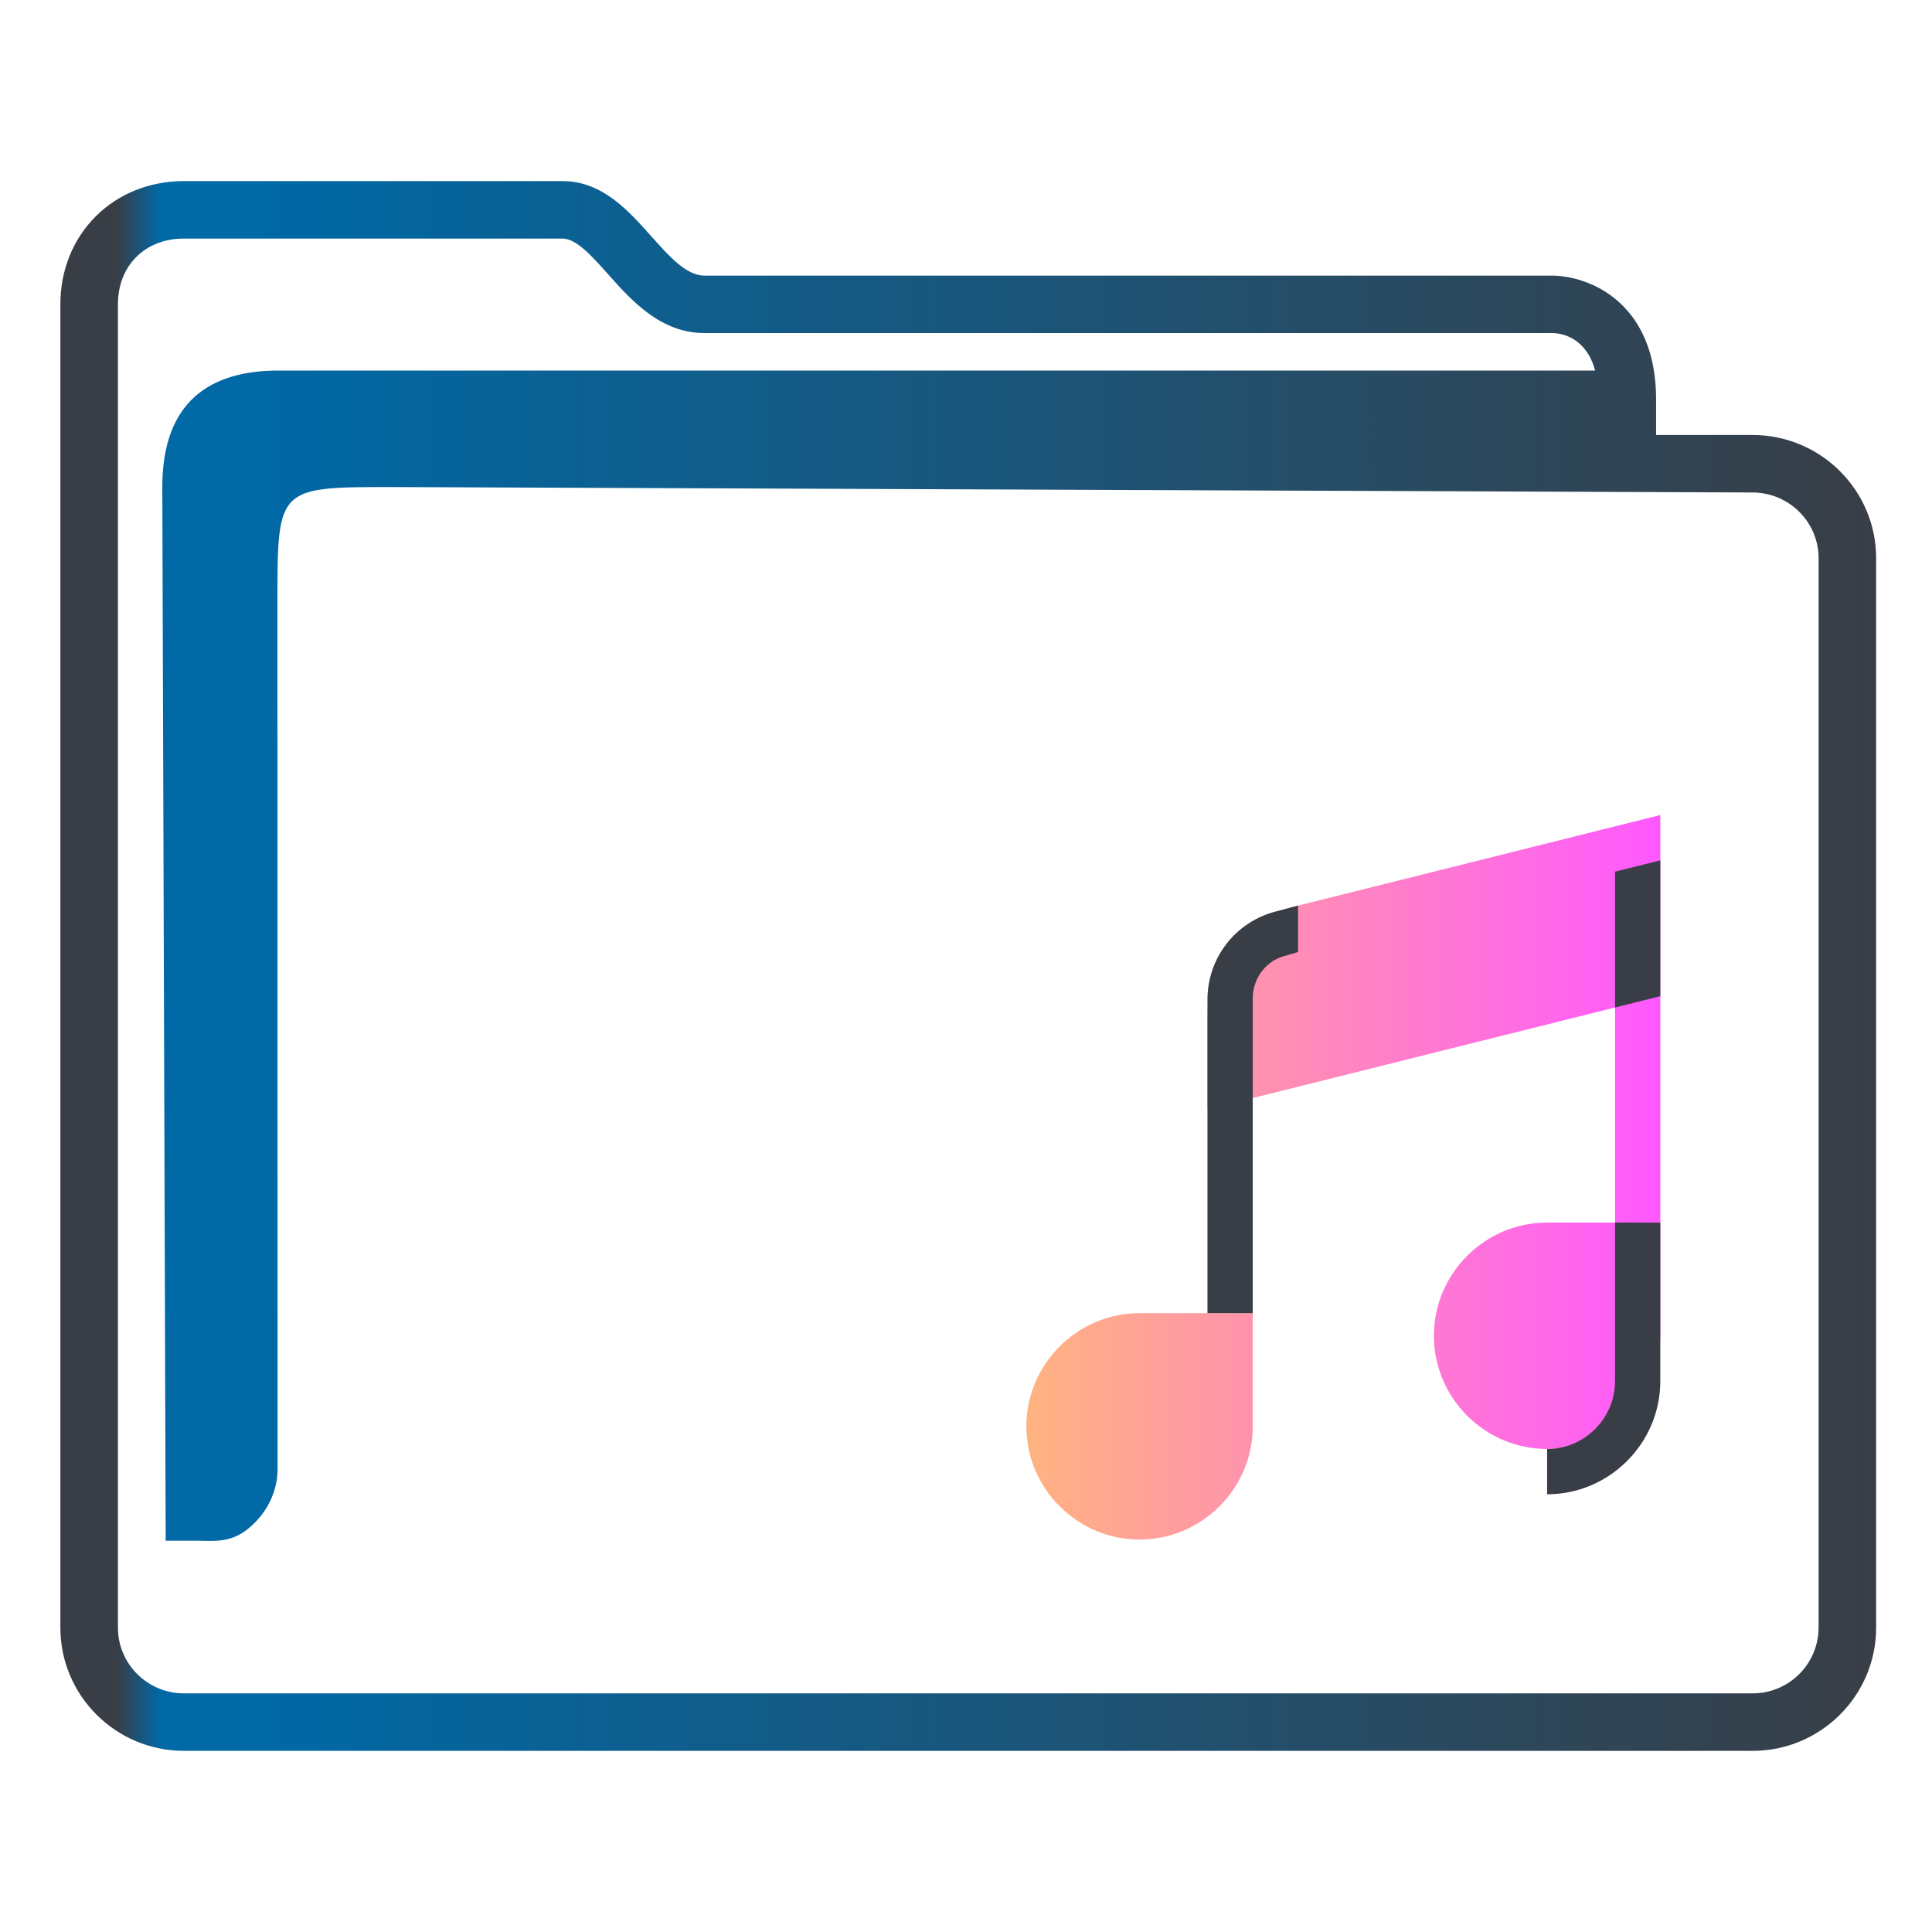
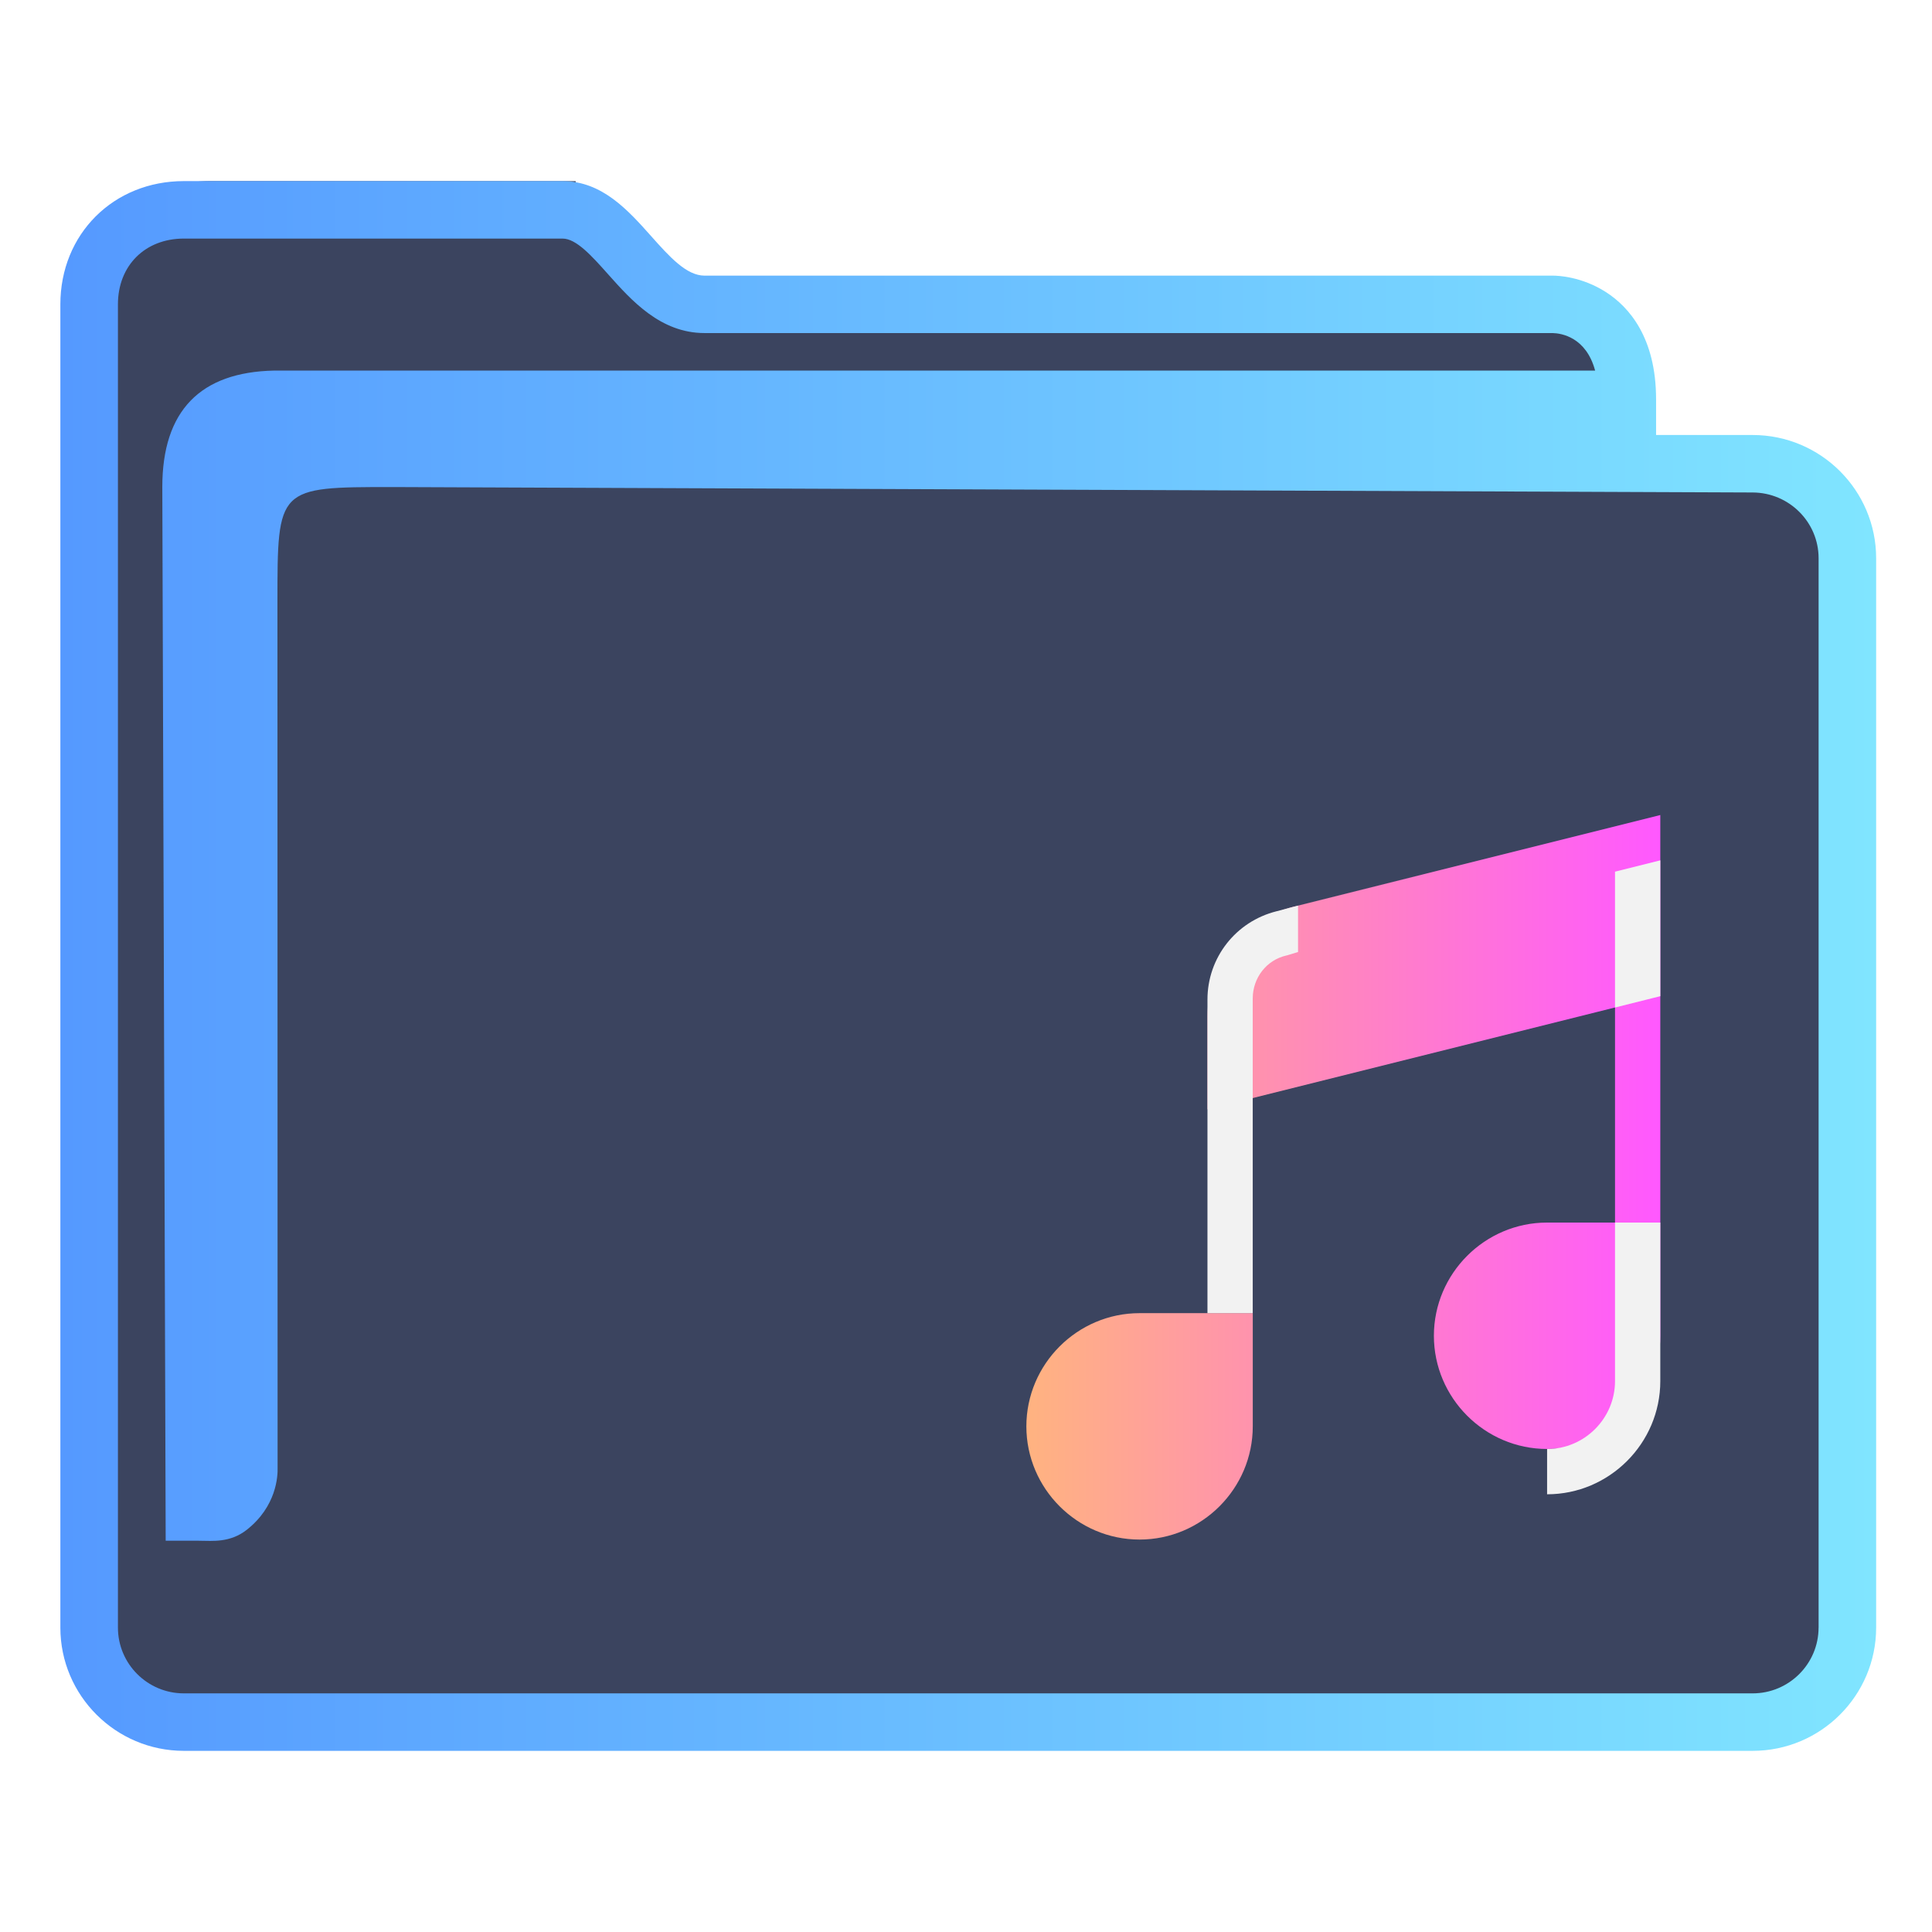
<svg xmlns="http://www.w3.org/2000/svg" xmlns:xlink="http://www.w3.org/1999/xlink" width="64" version="1.1" height="64" id="svg17">
  <defs id="defs5455">
    <linearGradient id="linearGradient1006">
      <stop style="stop-color:#ffb380;stop-opacity:1" offset="0" id="stop1002" />
      <stop style="stop-color:#ff58ff;stop-opacity:1" offset="1" id="stop1004" />
    </linearGradient>
    <linearGradient id="linearGradient934">
      <stop style="stop-color:#ffcc00;stop-opacity:1" offset="0" id="stop930" />
      <stop style="stop-color:#00ffff;stop-opacity:1" offset="1" id="stop932" />
    </linearGradient>
    <linearGradient xlink:href="#linearGradient934" id="linearGradient883" x1="7.7" y1="50" x2="92.3" y2="50" gradientUnits="userSpaceOnUse" />
-     <linearGradient xlink:href="#linearGradient991" id="linearGradient1482" x1="386.571" y1="516.398" x2="446.621" y2="516.398" gradientUnits="userSpaceOnUse" gradientTransform="matrix(1.001665,0,0,1,-0.64349,-0.6)" />
-     <linearGradient id="linearGradient991">
-       <stop style="stop-color:#393e46;stop-opacity:1" offset="0" id="stop987" />
-       <stop style="stop-color:#393e46;stop-opacity:1" offset="0.031" id="stop1929" />
-       <stop style="stop-color:#0069a6;stop-opacity:1" offset="0.055" id="stop1263" />
-       <stop style="stop-color:#0069a6;stop-opacity:1" offset="0.109" id="stop1027" />
-       <stop style="stop-color:#393e46;stop-opacity:1" offset="1" id="stop989" />
+     <linearGradient xlink:href="#linearGradient2669" id="linearGradient2671" x1="386.571" y1="515.798" x2="446.721" y2="515.798" gradientUnits="userSpaceOnUse" />
+     <linearGradient id="linearGradient2669">
+       <stop style="stop-color:#5599ff;stop-opacity:1;" offset="0" id="stop2665" />
+       <stop style="stop-color:#80e5ff;stop-opacity:1" offset="1" id="stop2667" />
    </linearGradient>
-     <linearGradient xlink:href="#linearGradient1006" id="linearGradient1008" x1="418.571" y1="522.798" x2="439.571" y2="522.798" gradientUnits="userSpaceOnUse" />
+     <linearGradient xlink:href="#linearGradient1006" id="linearGradient1142" gradientUnits="userSpaceOnUse" x1="418.571" y1="522.798" x2="439.571" y2="522.798" />
  </defs>
  <g id="layer1" transform="translate(-384.5714,-483.798)">
    <g id="g4" transform="matrix(0.2364066,0,0,0.2364066,404.0295,507.7154)" style="fill:url(#linearGradient883);fill-opacity:1" />
    <g transform="matrix(0.7435117,0,0,0.7428516,332.4369,-245.2334)" id="g4-3" />
-     <path id="Music" class="st0" d="m 424.571,517.473 c 0,-1.725 1.163,-3.225 2.85,-3.638 l 12.15,-3.038 v 17.25 c 0,2.062 -1.688,3.75 -3.75,3.75 -2.062,0 -3.75,-1.688 -3.75,-3.75 0,-2.062 1.688,-3.75 3.75,-3.75 h 2.25 v -7.125 l -13.5,3.375 z m 1.5,9.825 h -3.75 c -2.062,0 -3.75,1.688 -3.75,3.75 0,2.062 1.688,3.75 3.75,3.75 2.062,0 3.75,-1.688 3.75,-3.75 z" style="fill:url(#linearGradient1008);stroke-width:0.375;fill-opacity:1" />
-     <path id="Music-s" class="st1" d="m 439.571,516.798 -1.5,0.375 v -4.5 l 1.5,-0.375 z m -12.375,-1.35 0.375,-0.113 v -1.538 l -0.713,0.188 c -1.35,0.338 -2.288,1.538 -2.288,2.925 v 10.387 h 1.5 v -10.425 c 0,-0.675 0.45,-1.275 1.125,-1.425 z m 10.875,8.85 v 5.25 c 0,1.238 -1.012,2.25 -2.25,2.25 v 1.5 c 2.062,0 3.75,-1.688 3.75,-3.75 v -5.25 z" style="fill:#393e46;stroke-width:0.375;fill-opacity:1" />
-     <path d="m 442.63,498.208 h -3.199 v -1.181 c 0,-2.051 -0.9,-3.062 -1.655,-3.549 -0.81,-0.522 -1.605,-0.549 -1.757,-0.549 h -28.109 c -0.602,0 -1.168,-0.635 -1.767,-1.307 -0.762,-0.855 -1.626,-1.825 -2.937,-1.825 h -12.544 c -2.332,0 -4.091,1.755 -4.091,4.083 v 43.834 c 0,2.252 1.835,4.083 4.091,4.083 h 51.968 c 2.256,0 4.091,-1.831 4.091,-4.083 v -35.423 c 0,-2.252 -1.835,-4.083 -4.091,-4.083 z m 2.184,39.506 c 0,1.202 -0.98,2.179 -2.184,2.179 h -51.968 c -1.205,0 -2.184,-0.977 -2.184,-2.179 v -43.834 c 0,-1.283 0.898,-2.179 2.184,-2.179 h 12.544 c 0.456,0 0.969,0.576 1.513,1.186 0.772,0.866 1.733,1.944 3.191,1.944 h 28.097 c 0.288,0.008 1.105,0.133 1.405,1.243 h -43.761 c -2.432,0.05 -3.703,1.319 -3.703,3.858 l 0.112,34.904 h 1.159 c 0,0 -0.241,0.002 9.7e-4,0.002 0.375,0 0.967,0.073 1.52,-0.359 0.994,-0.778 1.036,-1.786 1.027,-2.062 l -0.005,-28.677 c 0,-3.808 0,-3.808 3.814,-3.808 l 45.055,0.18 c 1.205,0.005 2.184,0.978 2.184,2.179 v 35.423 z" id="path2-3-3" style="fill:url(#linearGradient1482);fill-opacity:1;stroke-width:0.635" />
+     <path id="fill" d="m 387.571,492.798 v 45 c 0.109,1.511 1,3 3.906,3 h 49.824 c 3.269,0 4.384,-0.499 4.269,-4 v -36 c -1,-2 -8,0 -8,-6 -12,-1 -34,1 -33.929,-5 h -12.074 c -1.998,0 -3.998,1 -3.998,3 z" style="color:#1e92ff;fill:#3b445f;fill-opacity:1;fill-rule:nonzero;stroke:none;stroke-width:10.512" class="ColorScheme-ButtonFocus" />
+     <path d="m 442.63,498.208 h -3.199 v -1.181 c 0,-2.051 -0.9,-3.062 -1.655,-3.549 -0.81,-0.522 -1.605,-0.549 -1.757,-0.549 h -28.109 c -0.602,0 -1.168,-0.635 -1.767,-1.307 -0.762,-0.855 -1.626,-1.825 -2.937,-1.825 h -12.544 c -2.332,0 -4.091,1.755 -4.091,4.083 v 43.834 c 0,2.252 1.835,4.083 4.091,4.083 h 51.968 c 2.256,0 4.091,-1.831 4.091,-4.083 v -35.423 c 0,-2.252 -1.835,-4.083 -4.091,-4.083 z m 2.184,39.506 c 0,1.202 -0.98,2.179 -2.184,2.179 h -51.968 c -1.205,0 -2.184,-0.977 -2.184,-2.179 v -43.834 c 0,-1.283 0.898,-2.179 2.184,-2.179 h 12.544 c 0.456,0 0.969,0.576 1.513,1.186 0.772,0.866 1.733,1.944 3.191,1.944 h 28.097 c 0.288,0.008 1.105,0.133 1.405,1.243 h -43.761 c -2.432,0.05 -3.703,1.319 -3.703,3.858 l 0.112,34.904 h 1.159 c 0,0 -0.241,0.002 9.7e-4,0.002 0.375,0 0.967,0.073 1.52,-0.359 0.994,-0.778 1.036,-1.786 1.027,-2.062 l -0.005,-28.677 c 0,-3.808 0,-3.808 3.814,-3.808 l 45.055,0.18 c 1.205,0.005 2.184,0.978 2.184,2.179 v 35.423 z" id="path2-3-3-2-3-6-7" style="fill:url(#linearGradient2671);fill-opacity:1;stroke-width:0.635" />
+     <path id="Music-8-7" class="st0" d="m 424.571,517.473 c 0,-1.725 1.163,-3.225 2.85,-3.638 l 12.15,-3.038 v 17.25 c 0,2.062 -1.688,3.75 -3.75,3.75 -2.062,0 -3.75,-1.688 -3.75,-3.75 0,-2.062 1.688,-3.75 3.75,-3.75 h 2.25 v -7.125 l -13.5,3.375 z m 1.5,9.825 h -3.75 c -2.062,0 -3.75,1.688 -3.75,3.75 0,2.062 1.688,3.75 3.75,3.75 2.062,0 3.75,-1.688 3.75,-3.75 z" style="fill:url(#linearGradient1142);fill-opacity:1;stroke-width:0.375" />
+     <path id="Music-s-7-5" class="st1" d="m 439.571,516.798 -1.5,0.375 v -4.5 l 1.5,-0.375 z m -12.375,-1.35 0.375,-0.113 v -1.538 l -0.713,0.188 c -1.35,0.338 -2.288,1.538 -2.288,2.925 v 10.387 h 1.5 v -10.425 c 0,-0.675 0.45,-1.275 1.125,-1.425 z m 10.875,8.85 v 5.25 c 0,1.238 -1.012,2.25 -2.25,2.25 v 1.5 c 2.062,0 3.75,-1.688 3.75,-3.75 v -5.25 z" style="fill:#f2f2f2;fill-opacity:1;stroke-width:0.375" />
  </g>
</svg>
